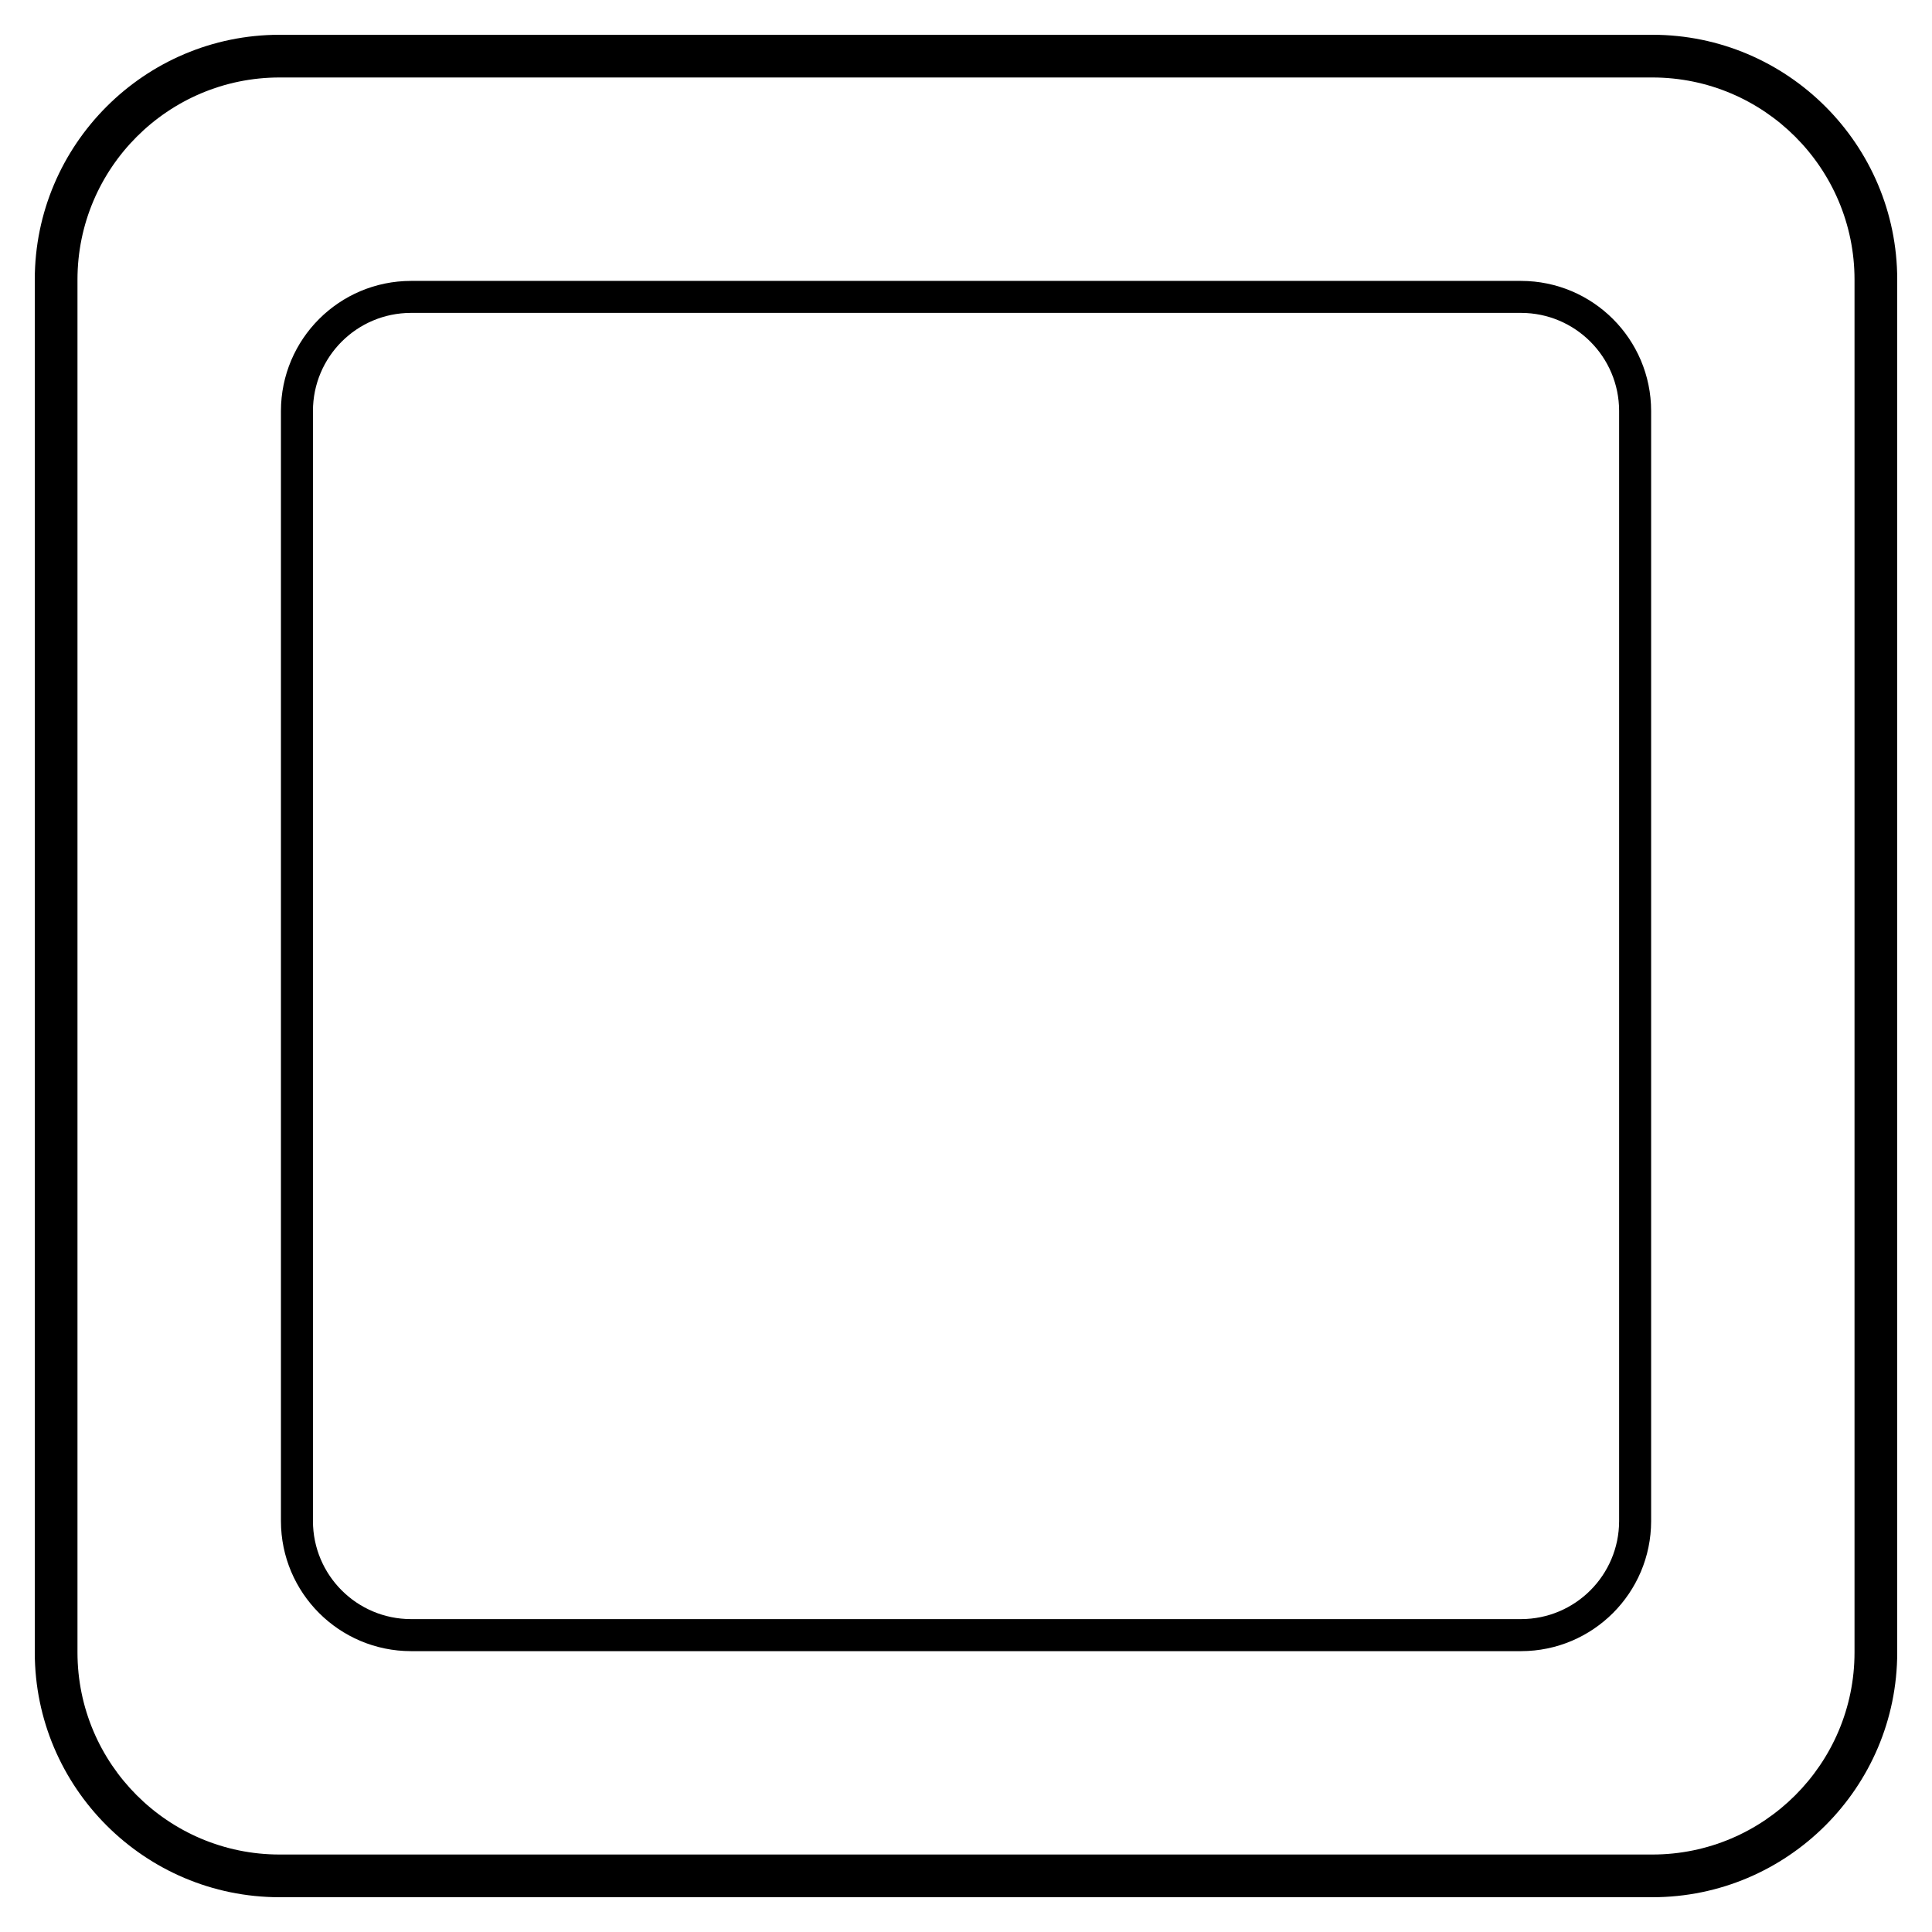
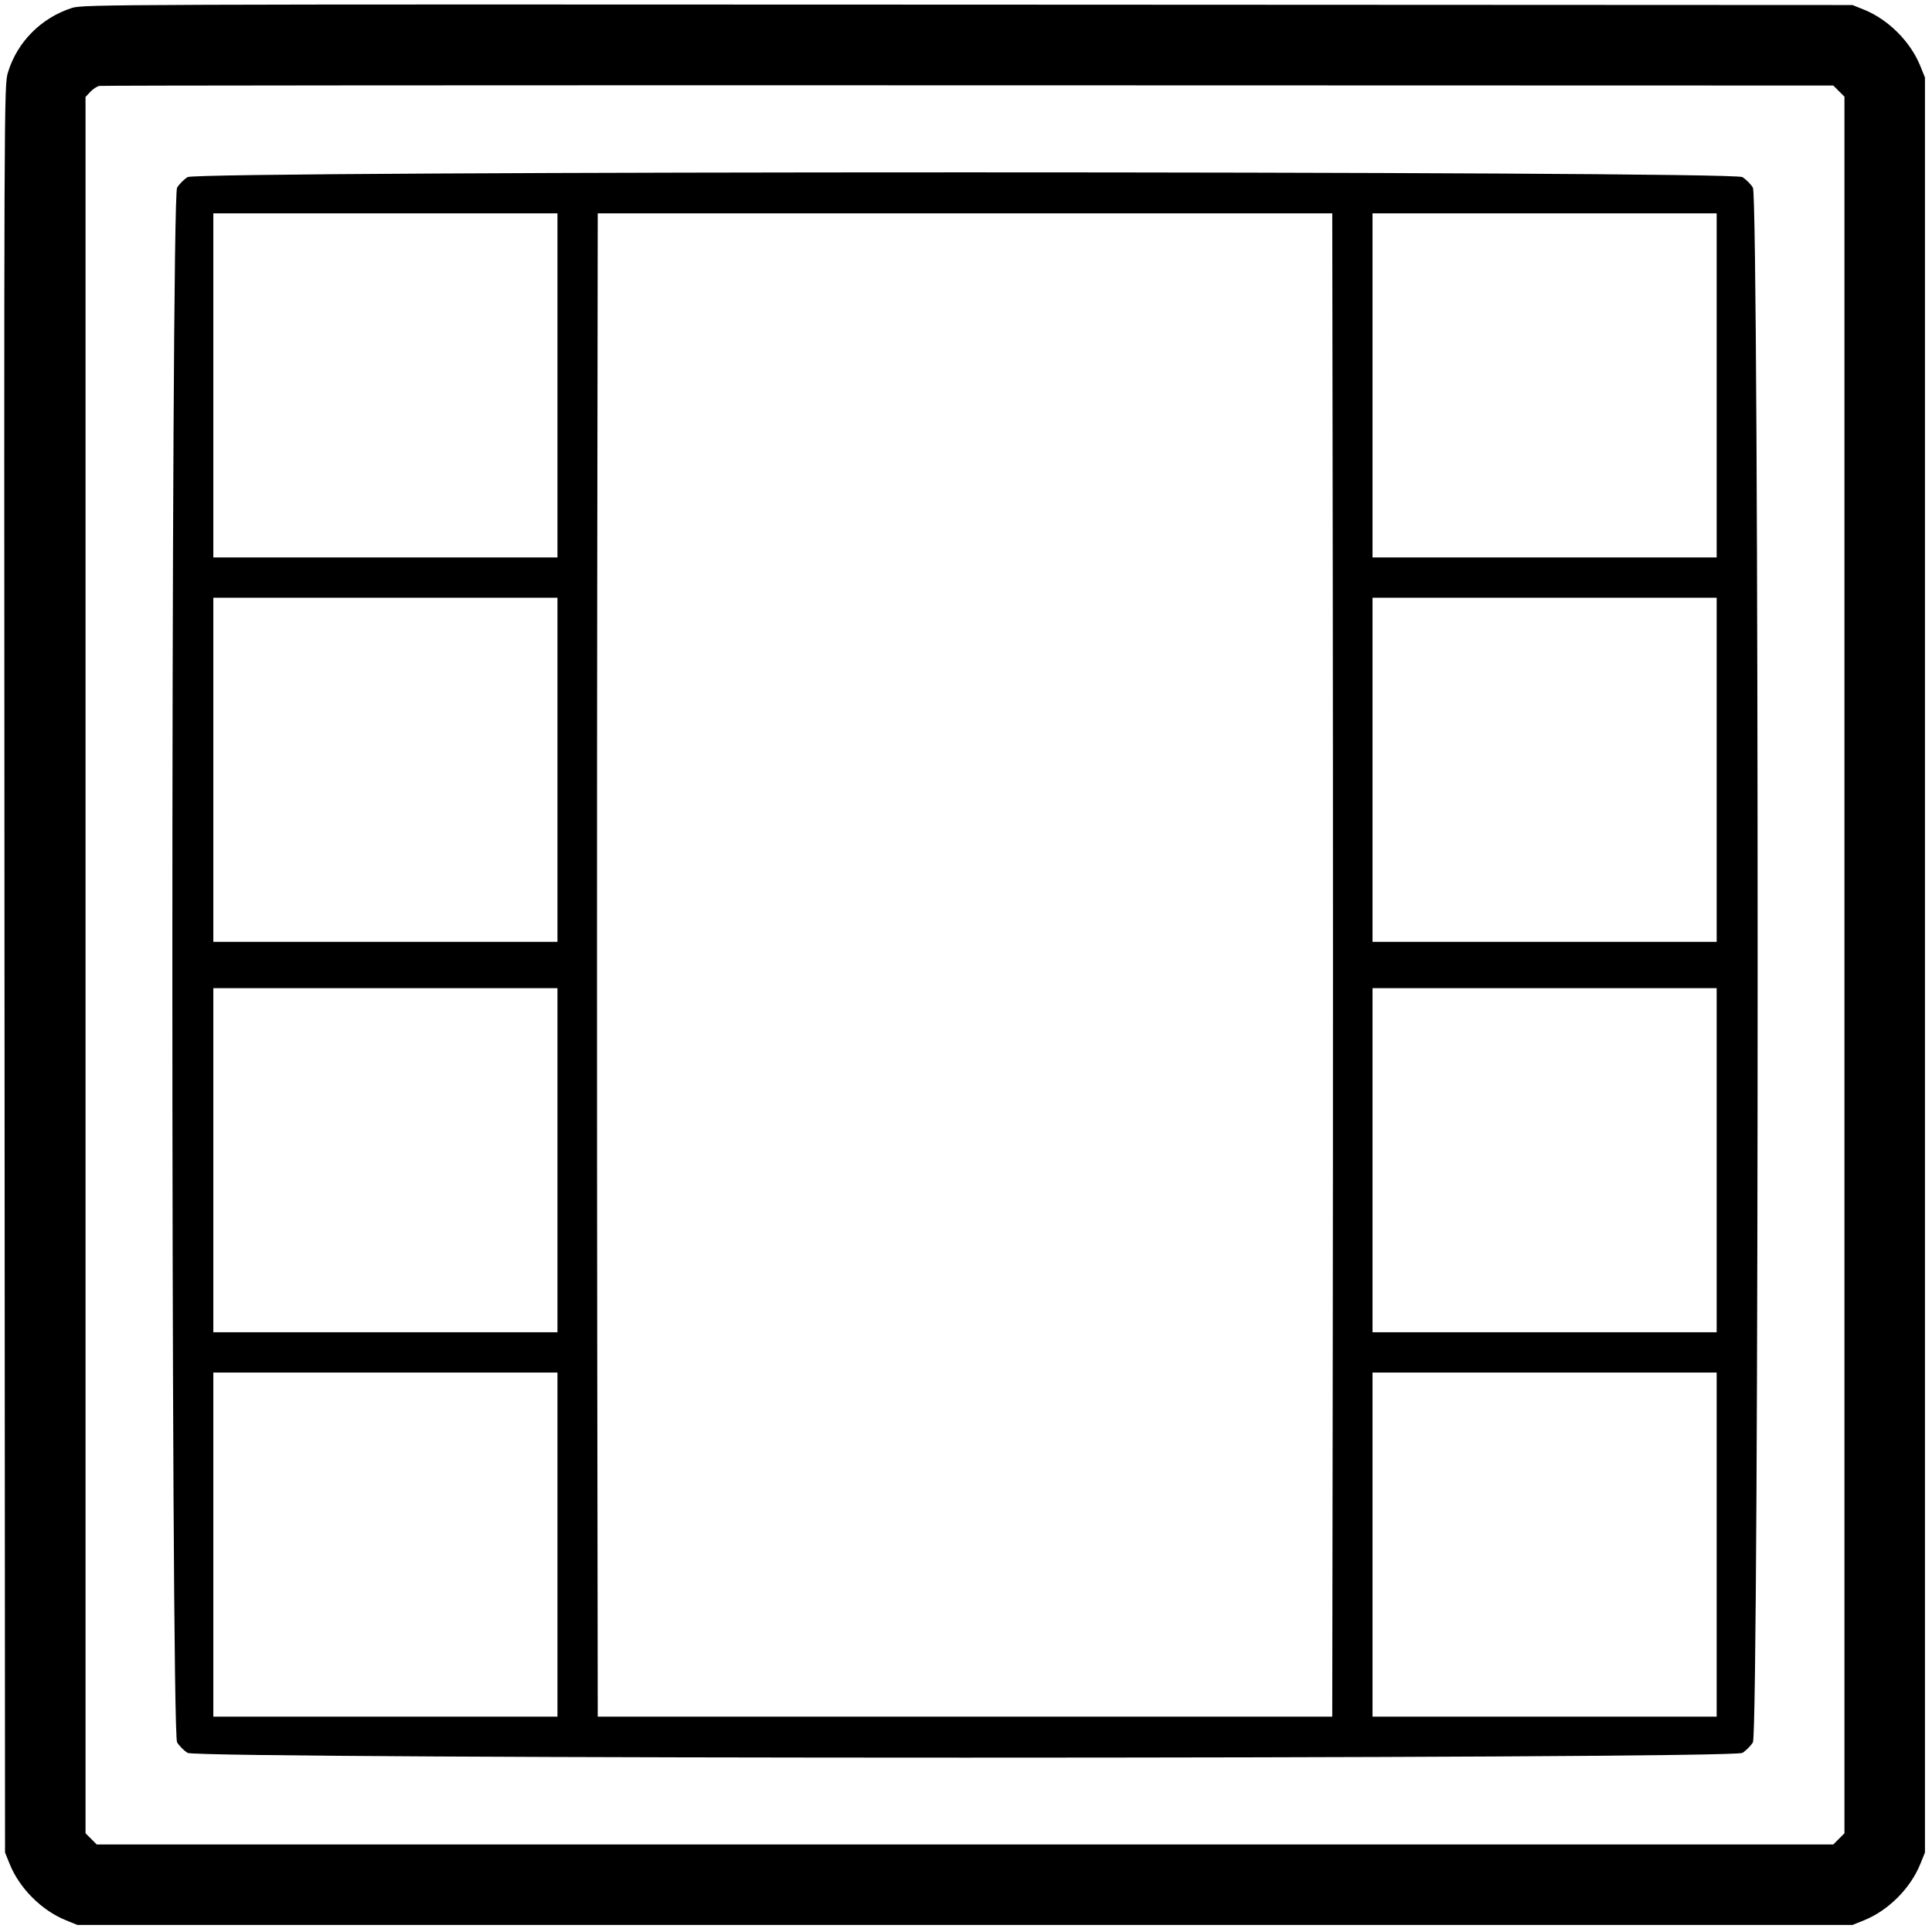
- <svg xmlns="http://www.w3.org/2000/svg" id="Layer_1" data-name="Layer 1" viewBox="0 0 1348.78 1348.78">
-   <path d="M1153.58,1324.5H195.2c-94.24,0-170.92-76.68-170.92-170.92V195.2C24.28,101,101,24.28,195.2,24.28h958.38c94.24,0,170.92,76.68,170.92,170.92v958.38C1324.5,1247.82,1247.82,1324.5,1153.58,1324.5ZM195.2,54.09c-77.82,0-141.11,63.29-141.11,141.11v958.38c0,77.82,63.29,141.11,141.11,141.11h958.38c77.82,0,141.11-63.29,141.11-141.11V195.2c0-77.82-63.29-141.11-141.11-141.11Z" />
-   <path d="M1061.9,1152.71h-775a90.89,90.89,0,0,1-90.77-90.8v-775a90.89,90.89,0,0,1,90.77-90.8h775a90.9,90.9,0,0,1,90.8,90.8v775A90.9,90.9,0,0,1,1061.9,1152.71Zm-775-934.27a68.51,68.51,0,0,0-68.42,68.45v775a68.51,68.51,0,0,0,68.42,68.45h775a68.54,68.54,0,0,0,68.45-68.45v-775a68.54,68.54,0,0,0-68.45-68.45Z" />
+ <svg xmlns="http://www.w3.org/2000/svg" id="svg" width="400" height="400" viewBox="0, 0, 400,400">
+   <g id="svgg">
+     <path id="path0" d="M14.916 1.637 C 8.532 3.681,3.558 8.689,1.644 15.000 C 0.831 17.680,0.824 19.637,0.932 200.625 L 1.042 383.542 2.008 385.935 C 4.040 390.965,8.623 395.544,13.670 397.583 L 16.042 398.542 199.792 398.542 L 383.542 398.542 385.935 397.575 C 390.965 395.544,395.544 390.960,397.583 385.913 L 398.542 383.542 398.542 199.792 L 398.542 16.042 397.583 13.670 C 395.544 8.623,390.965 4.040,385.935 2.008 L 383.542 1.042 200.417 0.959 C 24.143 0.879,17.203 0.905,14.916 1.637 M380.720 18.864 L 381.875 20.019 381.875 199.792 L 381.875 379.564 380.720 380.720 L 379.564 381.875 199.792 381.875 L 20.019 381.875 18.864 380.720 L 17.708 379.564 17.708 199.816 L 17.708 20.067 18.698 19.014 C 19.242 18.435,20.085 17.882,20.573 17.786 C 21.060 17.690,102.032 17.633,200.511 17.660 L 379.564 17.708 380.720 18.864 M38.850 36.664 C 38.103 37.120,37.120 38.103,36.664 38.850 C 35.357 40.994,35.357 358.589,36.664 360.733 C 37.120 361.480,38.103 362.464,38.850 362.919 C 40.994 364.226,358.589 364.226,360.733 362.919 C 361.480 362.464,362.464 361.480,362.919 360.733 C 364.226 358.589,364.226 40.994,362.919 38.850 C 362.464 38.103,361.480 37.120,360.733 36.664 C 358.589 35.357,40.994 35.357,38.850 36.664 M115.417 79.792 L 115.417 115.417 79.792 115.417 L 44.167 115.417 44.167 79.792 L 44.167 44.167 79.792 44.167 L 115.417 44.167 115.417 79.792 M275.935 121.771 C 275.994 164.453,275.993 234.484,275.934 277.396 L 275.827 355.417 199.792 355.417 L 123.756 355.417 123.649 277.396 C 123.590 234.484,123.590 164.453,123.648 121.771 L 123.754 44.167 199.792 44.167 L 275.829 44.167 275.935 121.771 M355.417 79.792 L 355.417 115.417 319.792 115.417 L 284.167 115.417 284.167 79.792 L 284.167 44.167 319.792 44.167 L 355.417 44.167 355.417 79.792 M115.417 159.375 L 115.417 195.000 79.792 195.000 L 44.167 195.000 44.167 159.375 L 44.167 123.750 79.792 123.750 L 115.417 123.750 115.417 159.375 M355.417 159.375 L 355.417 195.000 319.792 195.000 L 284.167 195.000 284.167 159.375 L 284.167 123.750 319.792 123.750 L 355.417 123.750 355.417 159.375 M115.417 240.208 L 115.417 275.833 79.792 275.833 L 44.167 275.833 44.167 240.208 L 44.167 204.583 79.792 204.583 L 115.417 204.583 115.417 240.208 M355.417 240.208 L 355.417 275.833 319.792 275.833 L 284.167 275.833 284.167 240.208 L 284.167 204.583 319.792 204.583 L 355.417 204.583 355.417 240.208 M115.417 319.792 L 115.417 355.417 79.792 355.417 L 44.167 355.417 44.167 319.792 L 44.167 284.167 79.792 284.167 L 115.417 284.167 115.417 319.792 M355.417 319.792 L 355.417 355.417 319.792 355.417 L 284.167 355.417 284.167 319.792 L 284.167 284.167 319.792 284.167 L 355.417 284.167 355.417 319.792 " stroke="none" fill="#000000" fill-rule="evenodd" />
+   </g>
</svg>
